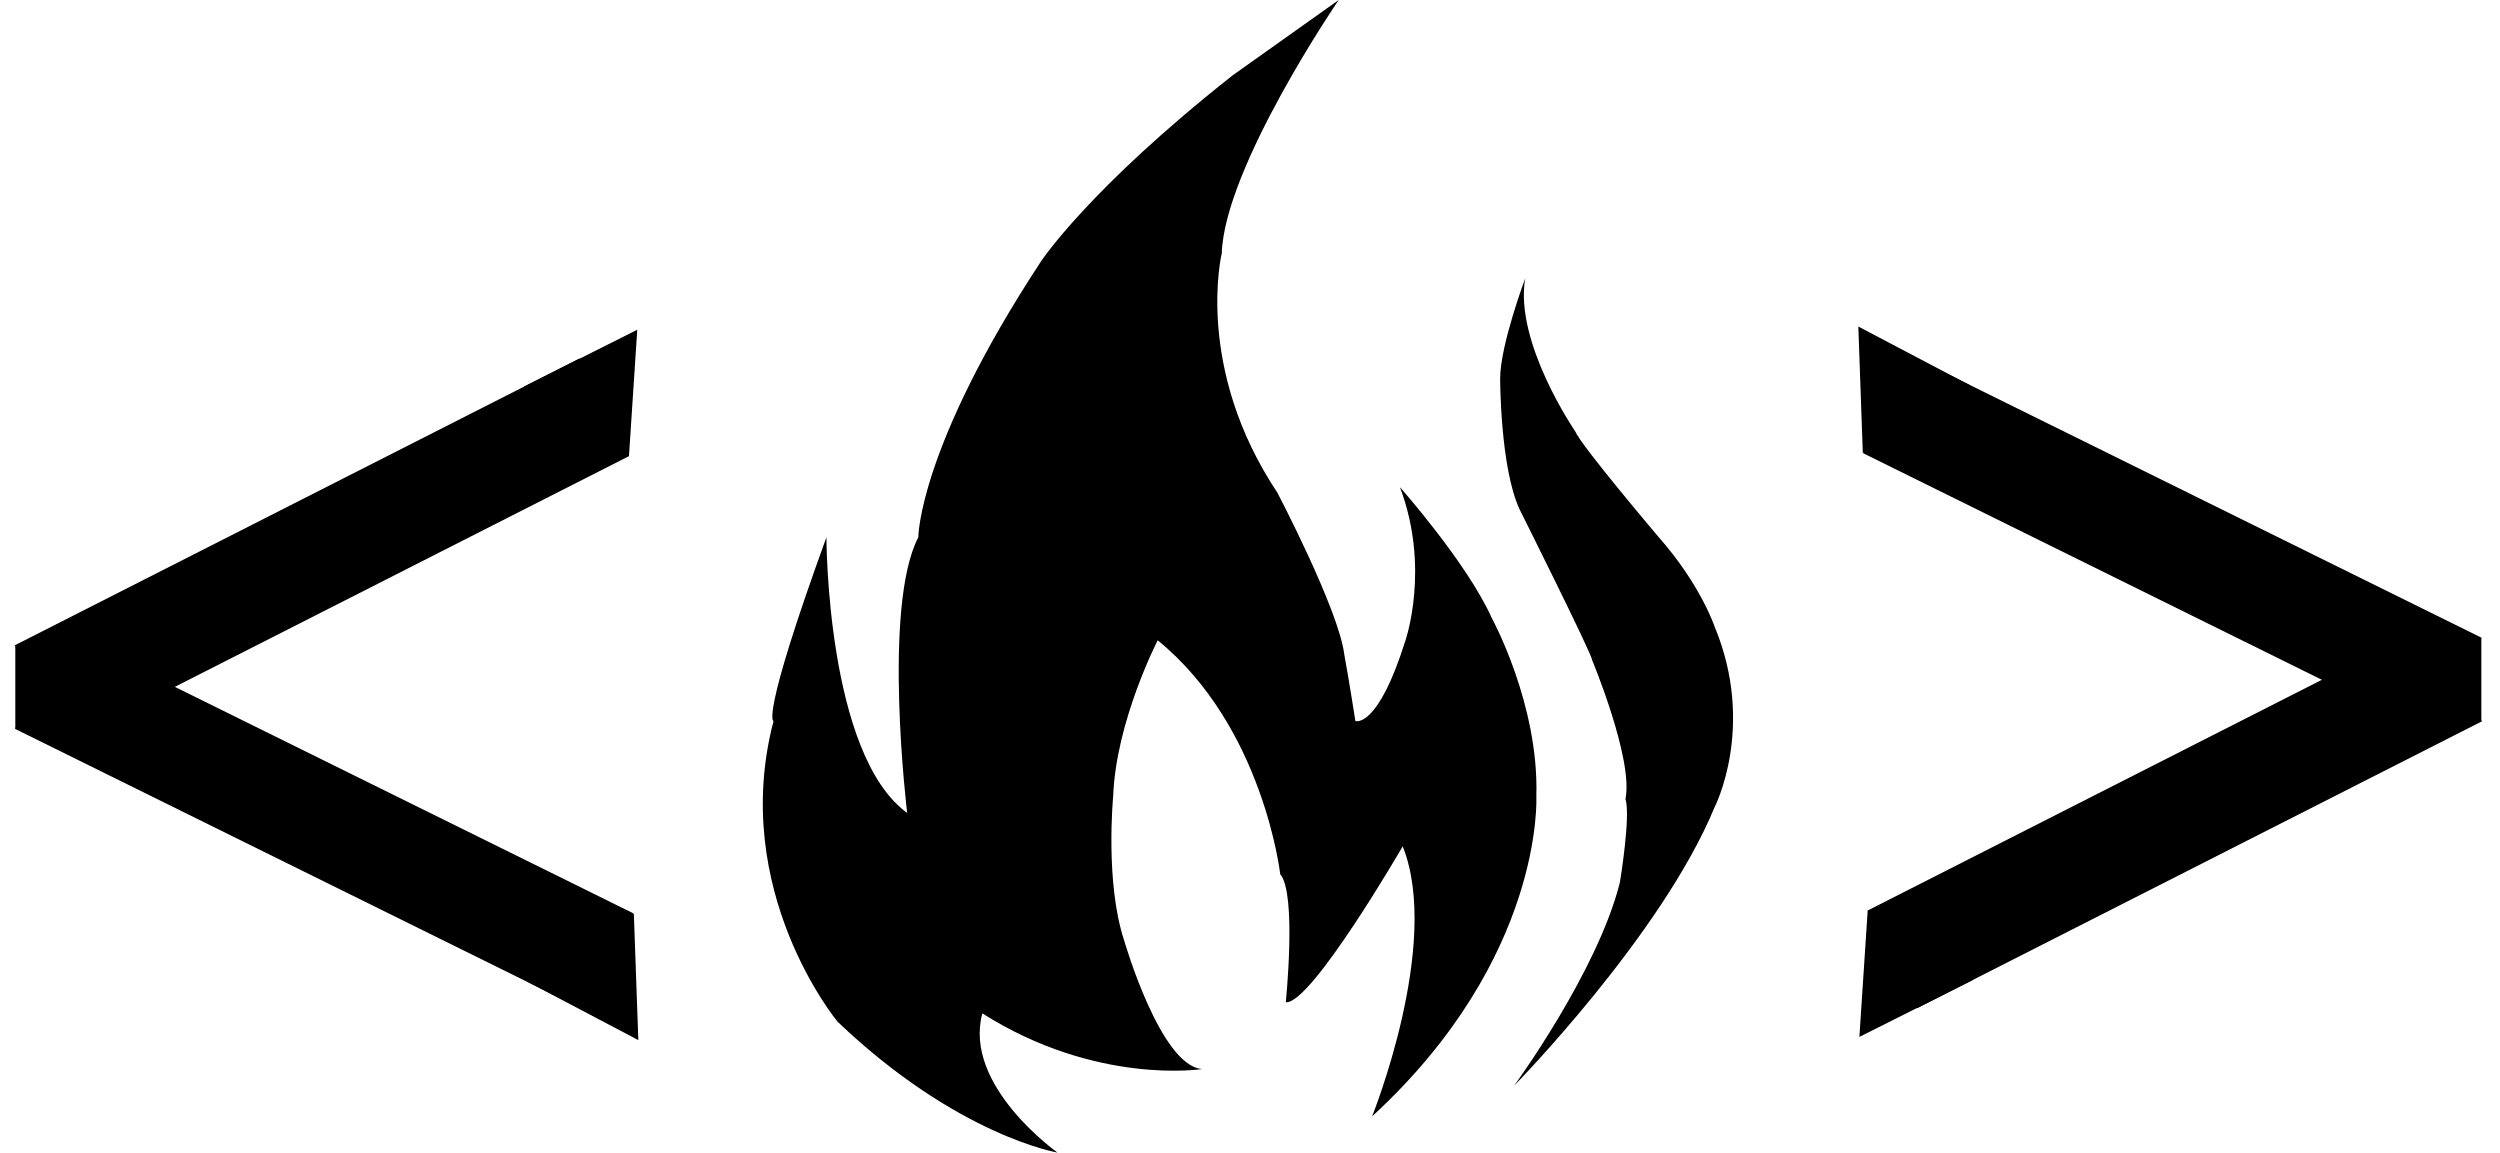
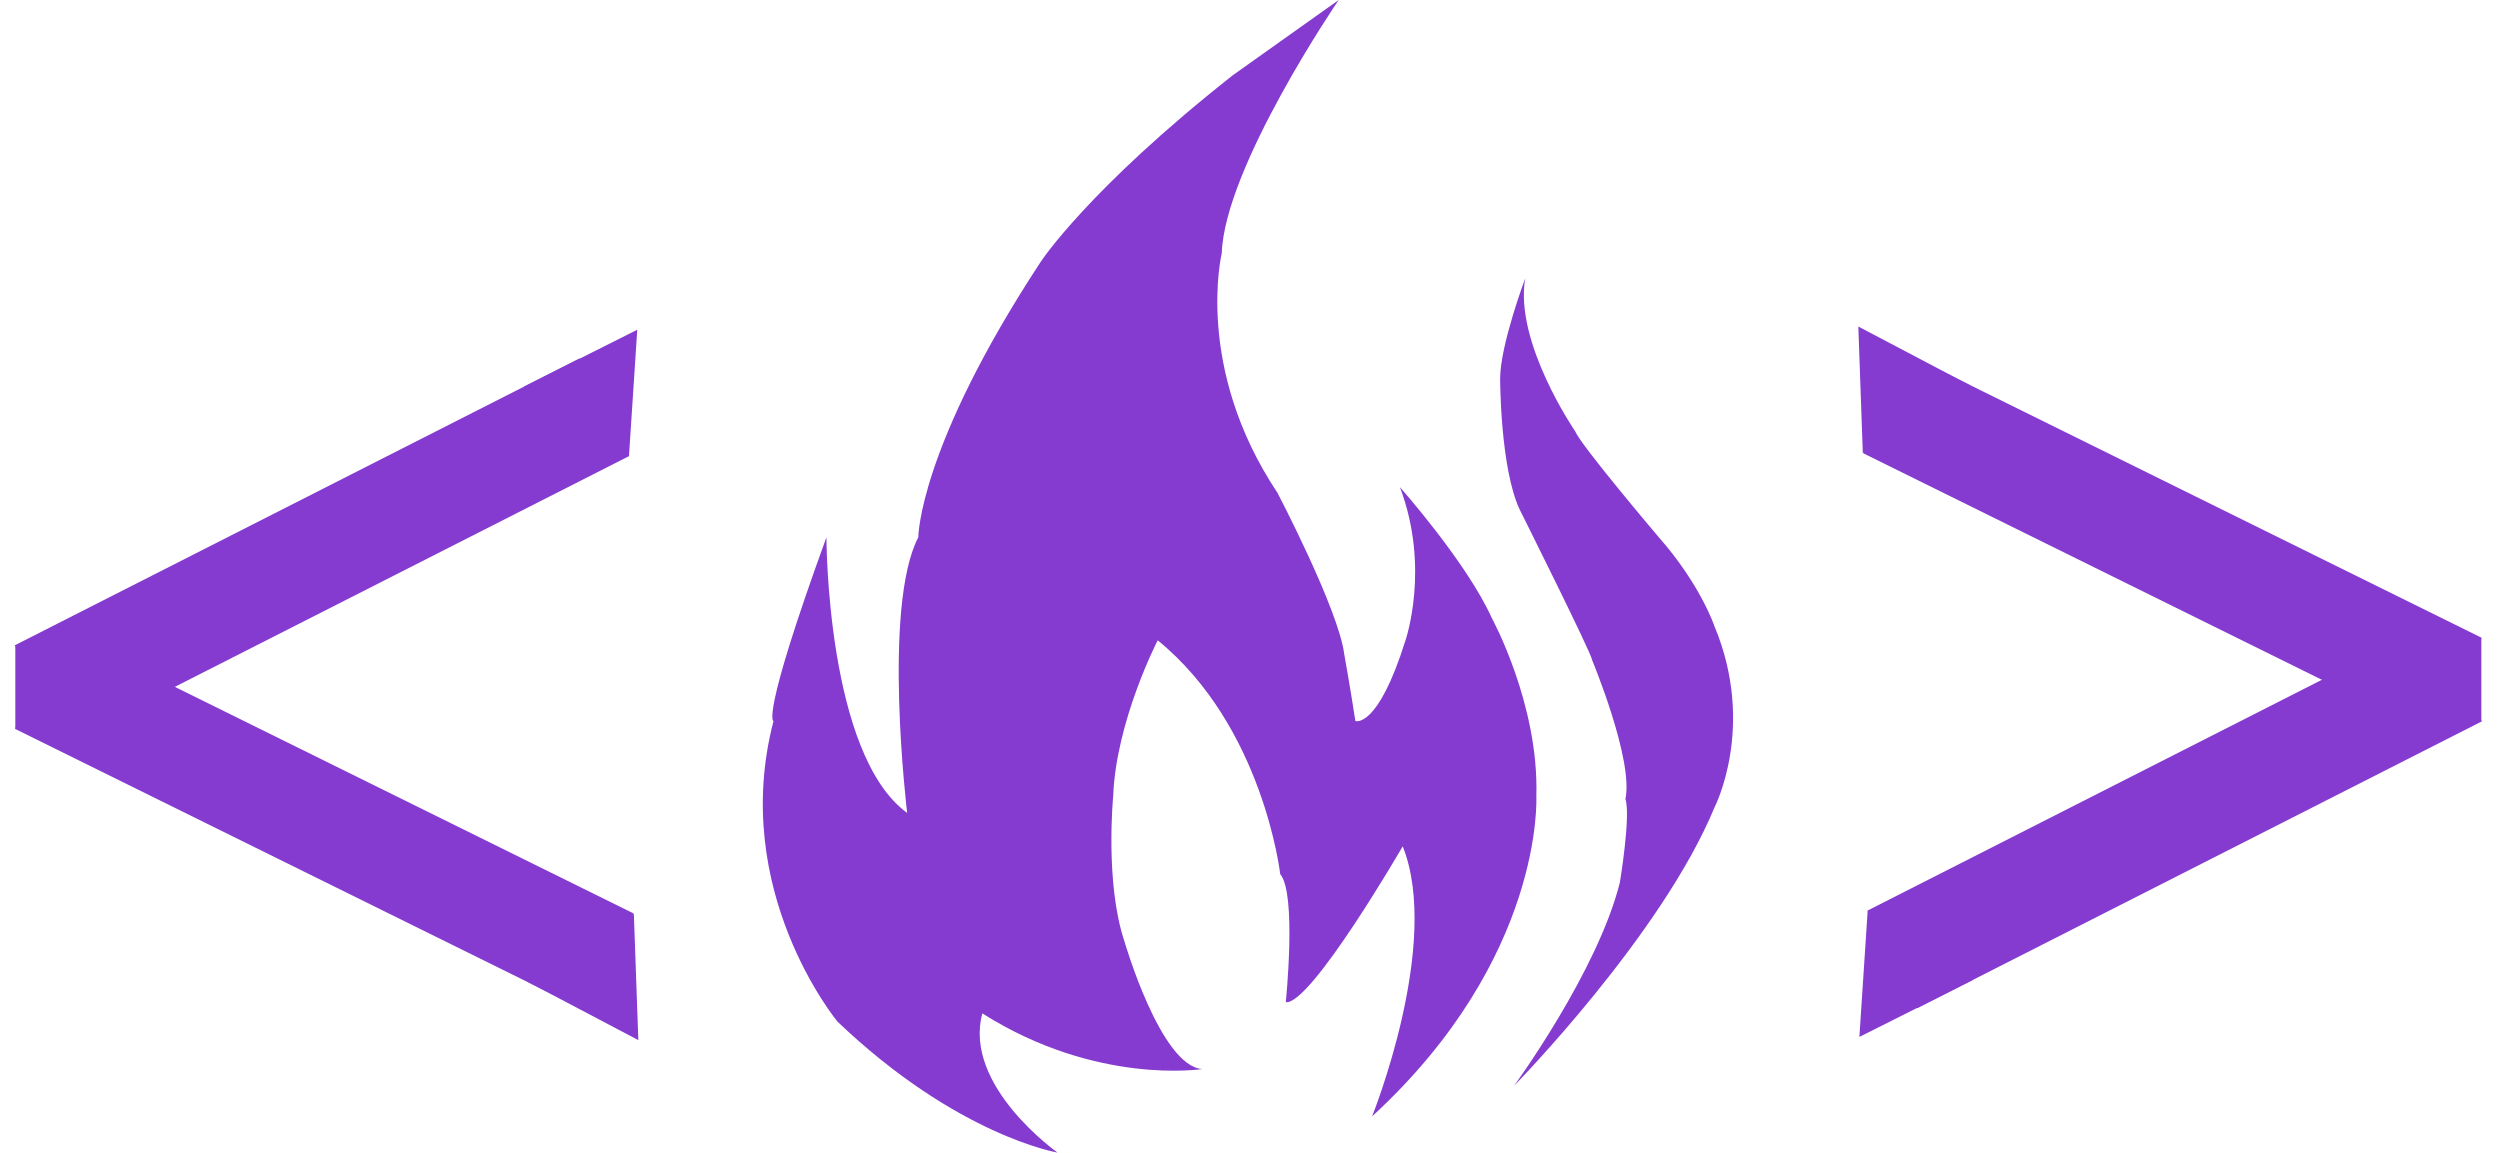
- <svg xmlns="http://www.w3.org/2000/svg" width="449" height="207" viewBox="0 0 449 207">
+ <svg xmlns="http://www.w3.org/2000/svg" width="449" height="207" fill="#853ad0" viewBox="0 0 449 207">
  <path d="M150.427 183.5C171.927 204 189.927 207 189.927 207C189.927 207 172.927 195 176.427 182C196.927 195 215.927 192 215.927 192C208.427 191.5 201.927 169 201.927 169C198.427 158.5 199.927 143 199.927 143C200.427 129.5 207.927 115 207.927 115C226.927 130.5 229.927 157 229.927 157C232.927 160.5 230.927 180 230.927 180C235.427 180.5 251.927 152 251.927 152C258.927 169.5 246.427 200.5 246.427 200.5C277.427 172 275.927 143 275.927 143C276.427 126.5 267.927 111 267.927 111C263.427 101 251.427 87.5 251.427 87.5C256.927 102 252.427 115 252.427 115C247.427 131 243.427 129.5 243.427 129.5C242.427 123 241.427 117.5 241.427 117.5C240.427 109.5 229.427 88.5 229.427 88.5C214.427 66 219.427 45.5 219.427 45.5C219.927 30 240.427 0 240.427 0L221.427 13.5C195.427 34 186.927 47 186.927 47C164.927 80.5 164.927 96.5 164.927 96.5C158.427 109 162.927 146 162.927 146C148.427 135.5 148.427 96.5 148.427 96.5C136.427 129.5 138.927 129.5 138.927 129.5C130.927 160 150.427 183.5 150.427 183.5Z" />
  <path d="M307.927 145C298.427 168 271.927 195 271.927 195C271.927 195 286.927 174.5 290.927 158.5C290.927 158.5 292.927 146.5 291.927 143.5C293.427 136.5 285.927 118.5 285.927 118.5C285.927 117.5 272.927 91.5 272.927 91.5C269.427 84 269.427 68 269.427 68C269.427 62 273.927 50 273.927 50C271.927 61.5 282.927 77.5 282.927 77.5C283.927 80 297.927 96.5 297.927 96.5C305.427 105 307.927 112.5 307.927 112.5C315.427 130.5 307.927 145 307.927 145Z" />
  <path d="M114.453 59.222L112.961 81.946L94.1 69.437L114.453 59.222Z" />
  <path d="M113.837 164.046L114.644 186.805L94.618 176.262L113.837 164.046Z" />
  <rect x="2.637" y="115.905" width="113.781" height="19.67" transform="rotate(-26.9297 2.63702 115.905)" />
  <rect x="11.305" y="113.436" width="114.237" height="19.474" transform="rotate(26.2865 11.3053 113.436)" />
  <path d="M11 123.46L2.75 130.821V116.098L11 123.46Z" />
  <path d="M333.946 186.228L335.438 163.504L354.299 176.012L333.946 186.228Z" />
  <path d="M334.562 81.403L333.755 58.645L353.781 69.187L334.562 81.403Z" />
  <rect x="445.762" y="129.545" width="113.781" height="19.67" transform="rotate(153.07 445.762 129.545)" />
  <rect x="437.094" y="132.014" width="114.237" height="19.474" transform="rotate(-153.713 437.094 132.014)" />
  <path d="M437.399 121.99L445.649 114.629V129.351L437.399 121.99Z" />
</svg>
